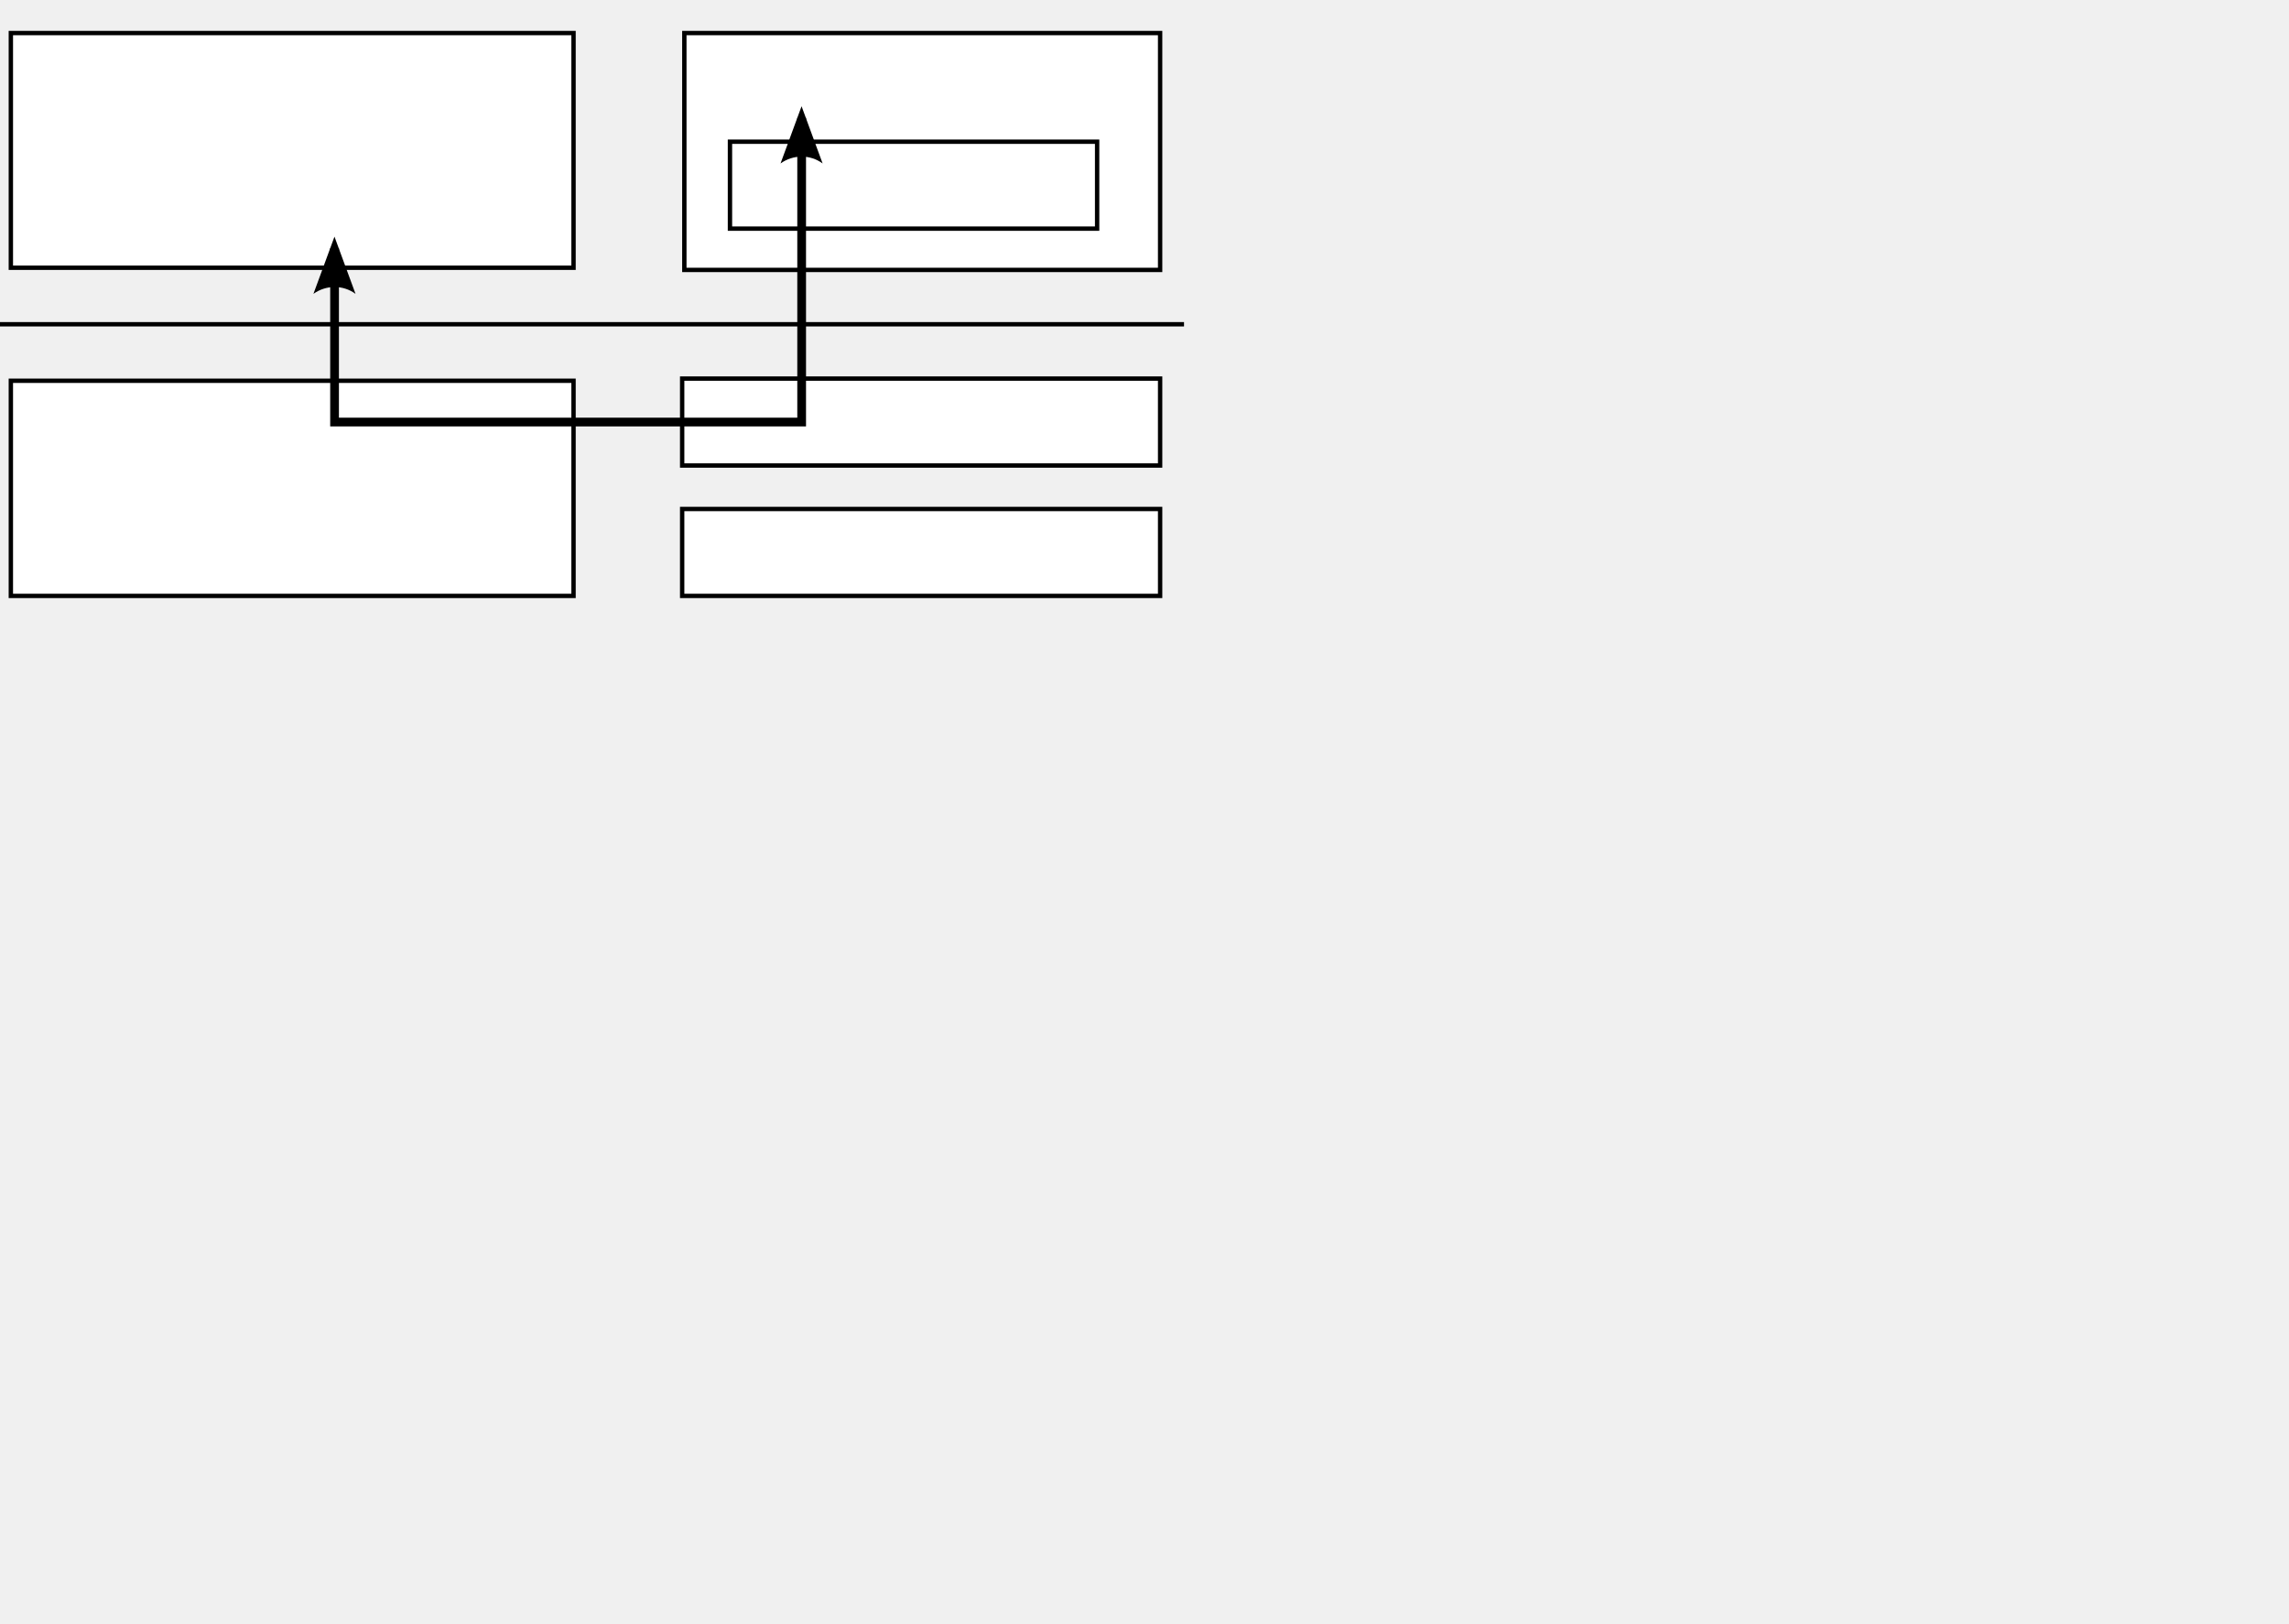
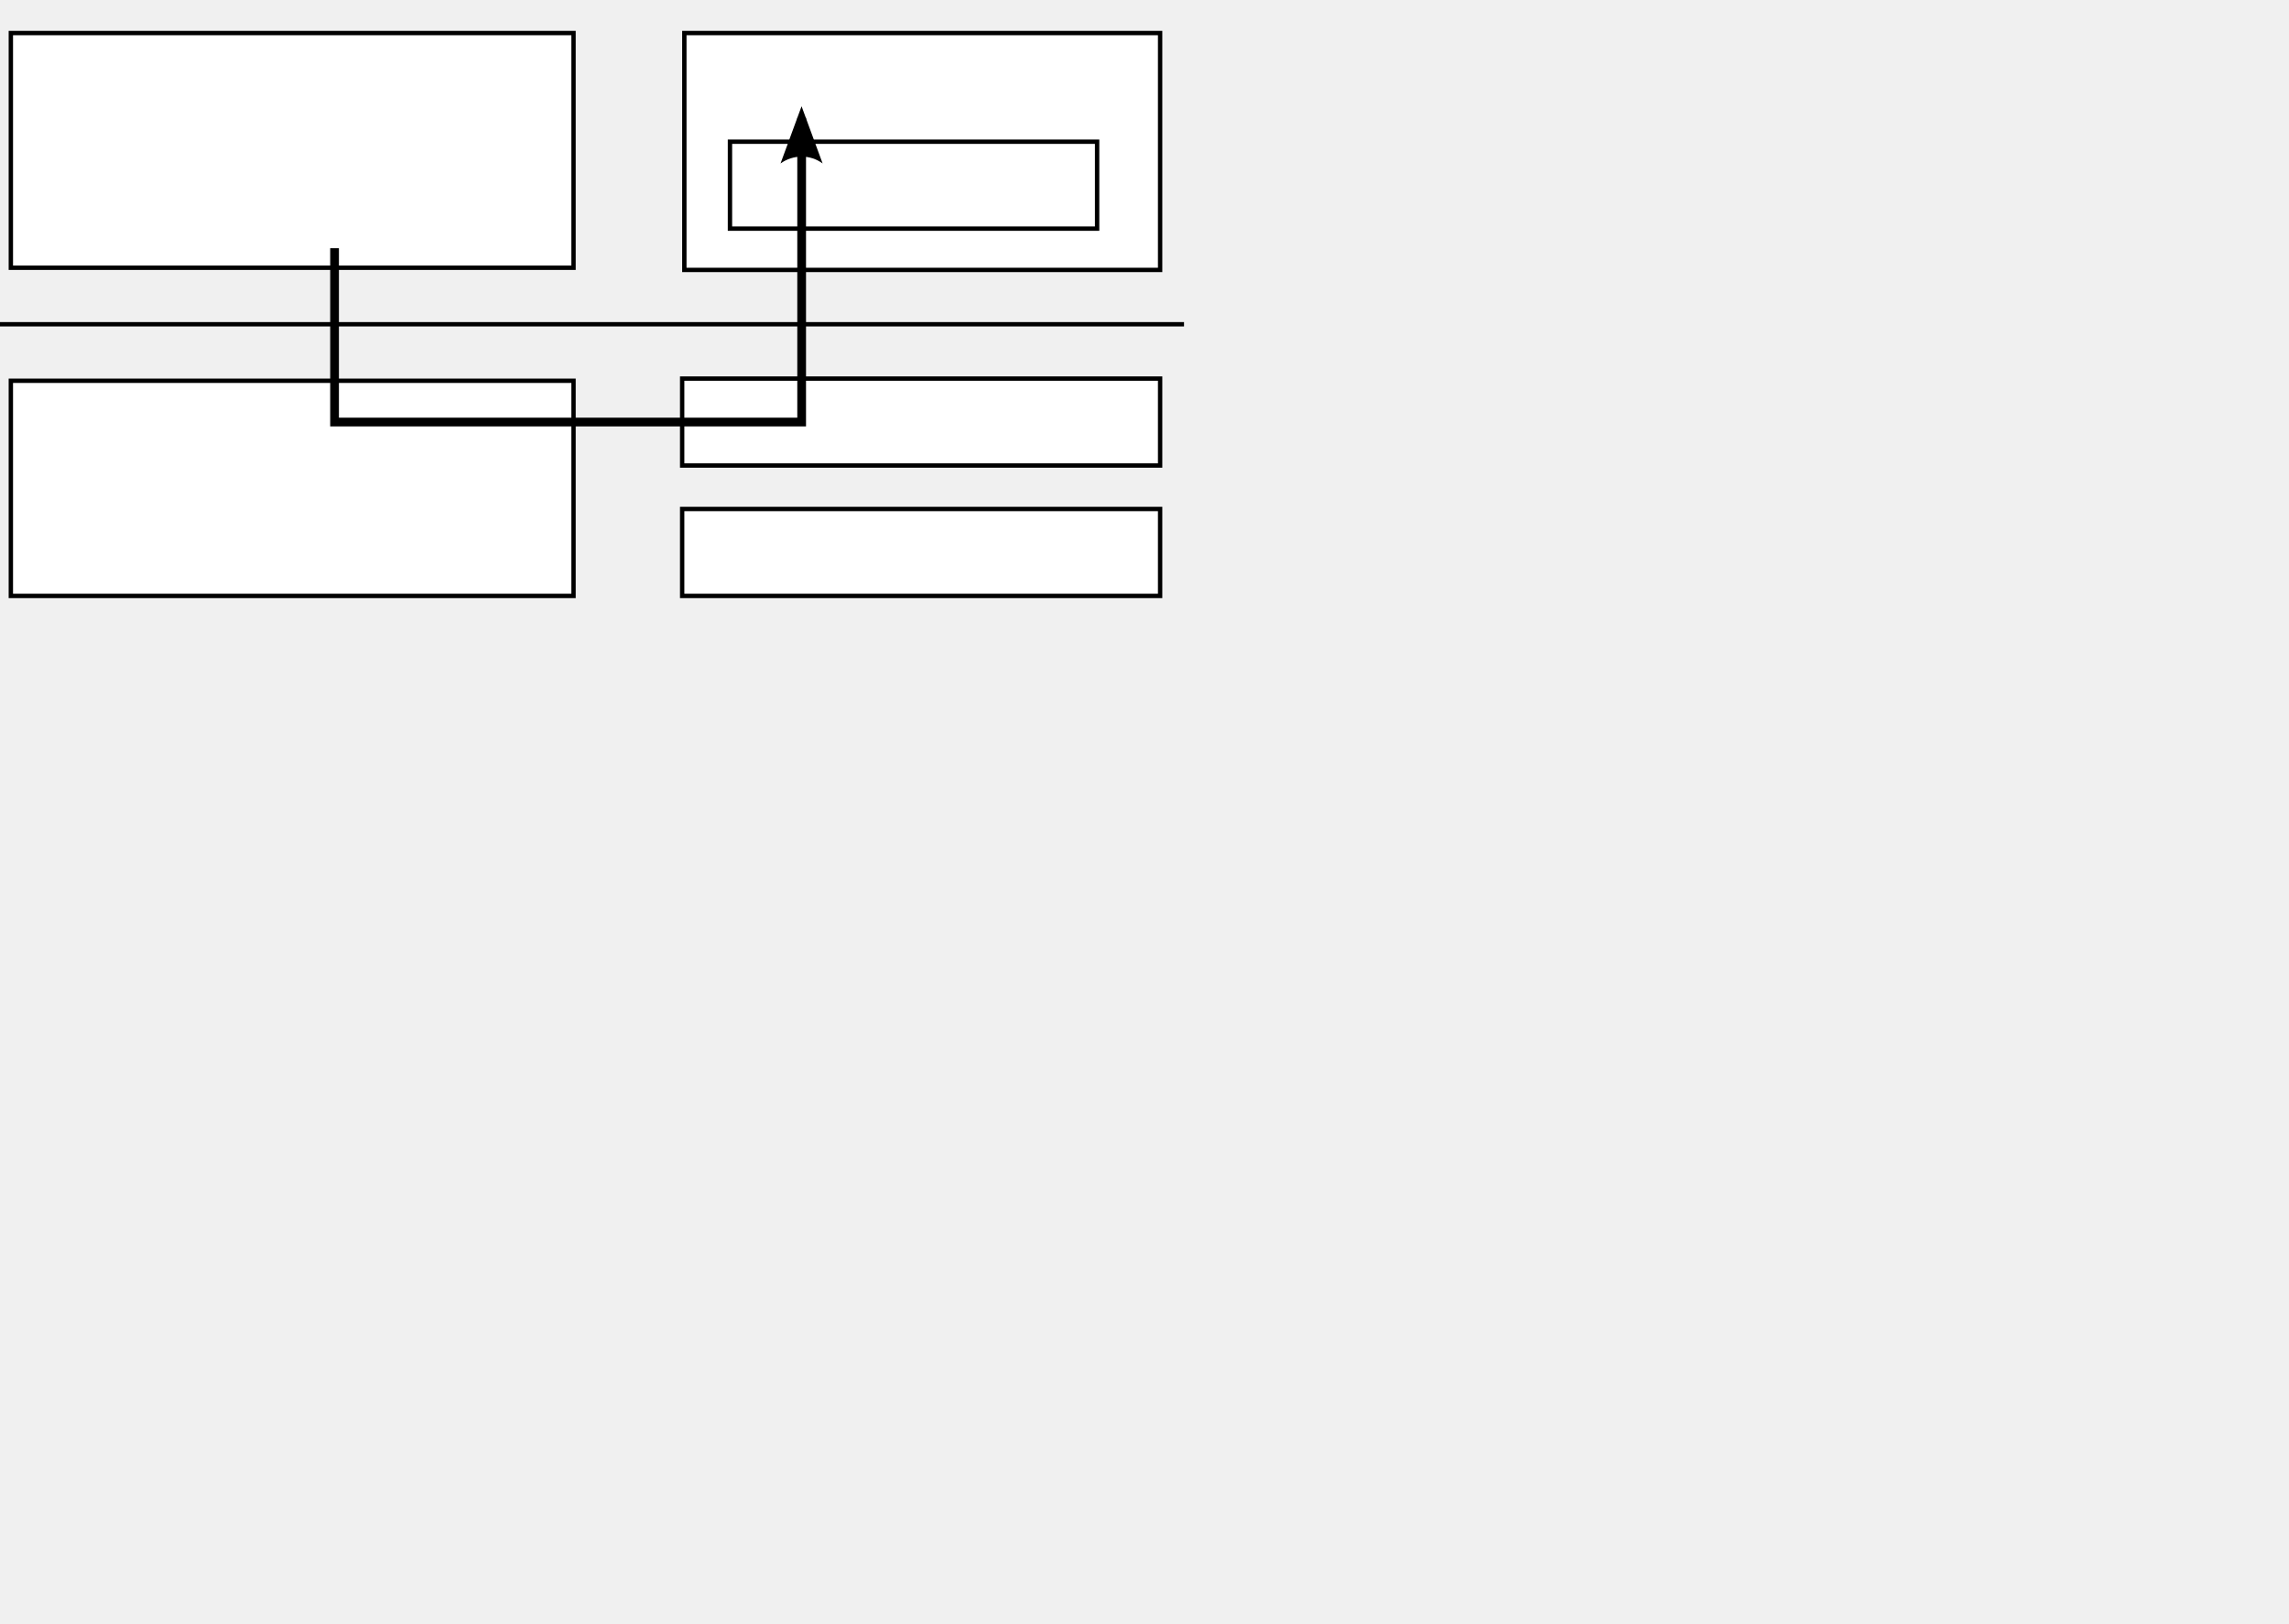
<svg xmlns="http://www.w3.org/2000/svg" width="524.409" height="372.047" id="svg2" version="1.1">
  <defs id="defs4">
    <marker orient="auto" refY="0.0" refX="0.0" id="Arrow2Mend" style="overflow:visible;">
      <path id="path3908" style="fill-rule:evenodd;stroke-width:0.625;stroke-linejoin:round;" d="M 8.719,4.034 L -2.207,0.016 L 8.719,-4.002 C 6.973,-1.63 6.983,1.616 8.719,4.034 z " transform="scale(0.6) rotate(180) translate(0,0)" />
    </marker>
    <marker orient="auto" refY="0.0" refX="0.0" id="Arrow2Mstart" style="overflow:visible">
      <path id="path3905" style="fill-rule:evenodd;stroke-width:0.625;stroke-linejoin:round" d="M 8.719,4.034 L -2.207,0.016 L 8.719,-4.002 C 6.973,-1.63 6.983,1.616 8.719,4.034 z " transform="scale(0.6) translate(0,0)" />
    </marker>
  </defs>
  <g id="layer1" transform="translate(0,-680.3149)">
    <rect style="fill:#ffffff;fill-opacity:1;stroke:#000000;stroke-width:1;stroke-linecap:square;stroke-miterlimit:4;stroke-opacity:1;stroke-dasharray:none;stroke-dashoffset:0" id="rect3755" width="128.911" height="53.78" x="2.486" y="687.887" />
    <rect style="fill:#ffffff;fill-opacity:1;stroke:#000000;stroke-width:1;stroke-linecap:square;stroke-miterlimit:4;stroke-opacity:1;stroke-dasharray:none;stroke-dashoffset:0" id="rect3757" width="128.911" height="49.299" x="2.486" y="767.561" />
    <rect style="fill:#ffffff;fill-opacity:1;stroke:#000000;stroke-width:1;stroke-linecap:square;stroke-miterlimit:4;stroke-opacity:1;stroke-dasharray:none;stroke-dashoffset:0" id="rect3759" width="109.5" height="19.919" x="156.284" y="767.063" />
    <rect style="fill:#ffffff;fill-opacity:1;stroke:#000000;stroke-width:1;stroke-linecap:square;stroke-miterlimit:4;stroke-opacity:1;stroke-dasharray:none;stroke-dashoffset:0" id="rect3761" width="109.5" height="19.919" x="156.284" y="796.941" />
    <rect style="fill:#ffffff;fill-opacity:1;stroke:#000000;stroke-width:1;stroke-linecap:square;stroke-miterlimit:4;stroke-opacity:1;stroke-dasharray:none;stroke-dashoffset:0" id="rect3765" width="109.002" height="54.278" x="156.782" y="687.887" />
    <rect style="fill:#ffffff;fill-opacity:1;stroke:#000000;stroke-width:1;stroke-linecap:square;stroke-miterlimit:4;stroke-opacity:1;stroke-dasharray:none;stroke-dashoffset:0" id="rect3767" width="84.116" height="19.919" x="167.234" y="712.785" />
    <flowRoot xml:space="preserve" id="flowRoot3771" style="font-size:12px;font-style:normal;font-variant:normal;font-weight:normal;font-stretch:normal;text-align:start;line-height:125%;letter-spacing:0px;word-spacing:0px;writing-mode:lr-tb;text-anchor:start;fill:#000000;fill-opacity:1;stroke:none;font-family:Times New Roman;-inkscape-font-specification:Times New Roman" transform="matrix(0.9954541,0,0,0.9959315,5.77078,668.5828)">
      <flowRegion id="flowRegion3773">
        <rect id="rect3775" width="95.224" height="28.284" x="187.619" y="45.364" style="font-family:Times New Roman;-inkscape-font-specification:Times New Roman" />
      </flowRegion>
      <flowPara id="flowPara3777">libfuse</flowPara>
    </flowRoot>
    <flowRoot xml:space="preserve" id="flowRoot3779" style="font-size:12px;font-style:normal;font-variant:normal;font-weight:normal;font-stretch:normal;text-align:start;line-height:125%;letter-spacing:0px;word-spacing:0px;writing-mode:lr-tb;text-anchor:start;fill:#000000;fill-opacity:1;stroke:none;font-family:Times New Roman;-inkscape-font-specification:Times New Roman" transform="matrix(0.9954541,0,0,0.9959315,21.17796,650.2466)">
      <flowRegion id="flowRegion3781">
        <rect id="rect3783" width="99.466" height="22.627" x="181.491" y="118.903" style="font-family:Times New Roman;-inkscape-font-specification:Times New Roman" />
      </flowRegion>
      <flowPara id="flowPara3785">FUSE</flowPara>
    </flowRoot>
    <flowRoot xml:space="preserve" id="flowRoot3787" style="font-size:12px;font-style:normal;font-variant:normal;font-weight:normal;font-stretch:normal;text-align:start;line-height:125%;letter-spacing:0px;word-spacing:0px;writing-mode:lr-tb;text-anchor:start;fill:#000000;fill-opacity:1;stroke:none;font-family:Times New Roman;-inkscape-font-specification:Times New Roman" transform="matrix(0.9954541,0,0,0.9959315,-16.67068,633.0103)">
      <flowRegion id="flowRegion3789">
        <rect id="rect3791" width="124.83" height="61.089" x="30.17" y="150.959" style="font-family:Times New Roman;-inkscape-font-specification:Times New Roman" />
      </flowRegion>
      <flowPara id="flowPara3793">Virtual File System</flowPara>
    </flowRoot>
    <flowRoot xml:space="preserve" id="flowRoot3795" style="font-size:12px;font-style:normal;font-variant:normal;font-weight:normal;font-stretch:normal;text-align:start;line-height:125%;letter-spacing:0px;word-spacing:0px;writing-mode:lr-tb;text-anchor:start;fill:#000000;fill-opacity:1;stroke:none;font-family:Times New Roman;-inkscape-font-specification:Times New Roman" transform="matrix(0.9954541,0,0,0.9959315,19.15789,694.797)">
      <flowRegion id="flowRegion3797">
        <rect id="rect3799" width="123.037" height="27.341" x="18.385" y="13.308" style="font-family:Times New Roman;-inkscape-font-specification:Times New Roman" />
      </flowRegion>
      <flowPara id="flowPara3801">Application</flowPara>
    </flowRoot>
    <flowRoot xml:space="preserve" id="flowRoot3803" style="font-size:12px;font-style:normal;font-variant:normal;font-weight:normal;font-stretch:normal;text-align:start;line-height:125%;letter-spacing:0px;word-spacing:0px;writing-mode:lr-tb;text-anchor:start;fill:#000000;fill-opacity:1;stroke:none;font-family:Times New Roman;-inkscape-font-specification:Times New Roman" transform="matrix(0.9954541,0,0,0.9959315,-8.142244,638.5813)">
      <flowRegion id="flowRegion3805">
        <rect id="rect3807" width="109.366" height="16.499" x="175.362" y="160.387" style="font-family:Times New Roman;-inkscape-font-specification:Times New Roman" />
      </flowRegion>
      <flowPara id="flowPara3809">Each File System</flowPara>
    </flowRoot>
    <path style="fill:none;stroke:#000000;stroke-width:1px;stroke-linecap:butt;stroke-linejoin:miter;stroke-opacity:1" d="m -2.491,754.614 273.75,0" id="path3811" />
    <flowRoot xml:space="preserve" id="flowRoot3813" style="font-size:8.053px;font-style:normal;font-variant:normal;font-weight:normal;font-stretch:normal;text-align:start;line-height:125%;letter-spacing:0px;word-spacing:0px;writing-mode:lr-tb;text-anchor:start;fill:#000000;fill-opacity:1;stroke:none;font-family:Times New Roman;-inkscape-font-specification:Times New Roman" transform="matrix(0.9823849,0,0,0.9959315,-0.4107756,652.2603)">
      <flowRegion id="flowRegion3815">
        <rect id="rect3817" width="149.333" height="22" x="5" y="92.047" style="font-size:8.053px;font-style:normal;font-variant:normal;font-weight:normal;font-stretch:normal;text-align:start;line-height:125%;writing-mode:lr-tb;text-anchor:start;font-family:Times New Roman;-inkscape-font-specification:Times New Roman" />
      </flowRegion>
      <flowPara id="flowPara3819">User-land</flowPara>
    </flowRoot>
    <flowRoot xml:space="preserve" id="flowRoot3821" style="font-size:8px;font-style:normal;font-variant:normal;font-weight:normal;font-stretch:normal;text-align:start;line-height:125%;letter-spacing:0px;word-spacing:0px;writing-mode:lr-tb;text-anchor:start;fill:#000000;fill-opacity:1;stroke:none;font-family:Times New Roman;-inkscape-font-specification:Times New Roman" transform="matrix(0.9954541,0,0,0.9959315,-5.296841,577.9452)">
      <flowRegion id="flowRegion3823">
        <rect id="rect3825" width="144" height="41" x="9.667" y="176.714" style="font-size:8px;font-style:normal;font-variant:normal;font-weight:normal;font-stretch:normal;text-align:start;line-height:125%;writing-mode:lr-tb;text-anchor:start;font-family:Times New Roman;-inkscape-font-specification:Times New Roman" />
      </flowRegion>
      <flowPara id="flowPara3827">Kernel-land</flowPara>
    </flowRoot>
    <flowRoot xml:space="preserve" id="flowRoot3795-5" style="font-size:12px;font-style:normal;font-variant:normal;font-weight:normal;font-stretch:normal;text-align:start;line-height:125%;letter-spacing:0px;word-spacing:0px;writing-mode:lr-tb;text-anchor:start;fill:#000000;fill-opacity:1;stroke:none;font-family:Times New Roman;-inkscape-font-specification:Times New Roman" transform="matrix(0.9954541,0,0,0.9959315,147.5928,675.4327)">
      <flowRegion id="flowRegion3797-4">
        <rect id="rect3799-9" width="123.037" height="27.341" x="18.385" y="13.308" style="font-family:Times New Roman;-inkscape-font-specification:Times New Roman" />
      </flowRegion>
      <flowPara id="flowPara3801-4">User-land driver</flowPara>
    </flowRoot>
-     <path style="fill:none;stroke:#000000;stroke-width:2;stroke-linecap:butt;stroke-linejoin:miter;stroke-miterlimit:4;stroke-opacity:1;stroke-dasharray:none;marker-start:url(#Arrow2Mstart);marker-end:url(#Arrow2Mend)" d="m 76.648,737.185 0,39.837 107.011,0 0,-69.715" id="path3875" />
+     <path style="fill:none;stroke:#000000;stroke-width:2;stroke-linecap:butt;stroke-linejoin:miter;stroke-miterlimit:4;stroke-opacity:1;stroke-dasharray:none;marker-start:none;marker-end:url(#Arrow2Mend)" d="m 76.648,737.185 0,39.837 107.011,0 0,-69.715" id="path3875" />
    <flowRoot xml:space="preserve" id="flowRoot5431" style="font-size:12px;font-style:normal;font-variant:normal;font-weight:normal;font-stretch:normal;text-align:start;line-height:125%;letter-spacing:0px;word-spacing:0px;writing-mode:lr-tb;text-anchor:start;fill:#000000;fill-opacity:1;stroke:none;font-family:Times New Roman;-inkscape-font-specification:Times New Roman" transform="matrix(0.9954541,0,0,0.9959315,9.27334,653.2236)">
      <flowRegion id="flowRegion5433">
        <rect id="rect5435" width="90.833" height="41.667" x="43" y="70.714" style="font-family:Times New Roman;-inkscape-font-specification:Times New Roman" />
      </flowRegion>
      <flowPara id="flowPara5437" style="font-size:8px;font-family:Times New Roman;-inkscape-font-specification:Times New Roman">File Operations</flowPara>
    </flowRoot>
  </g>
</svg>
